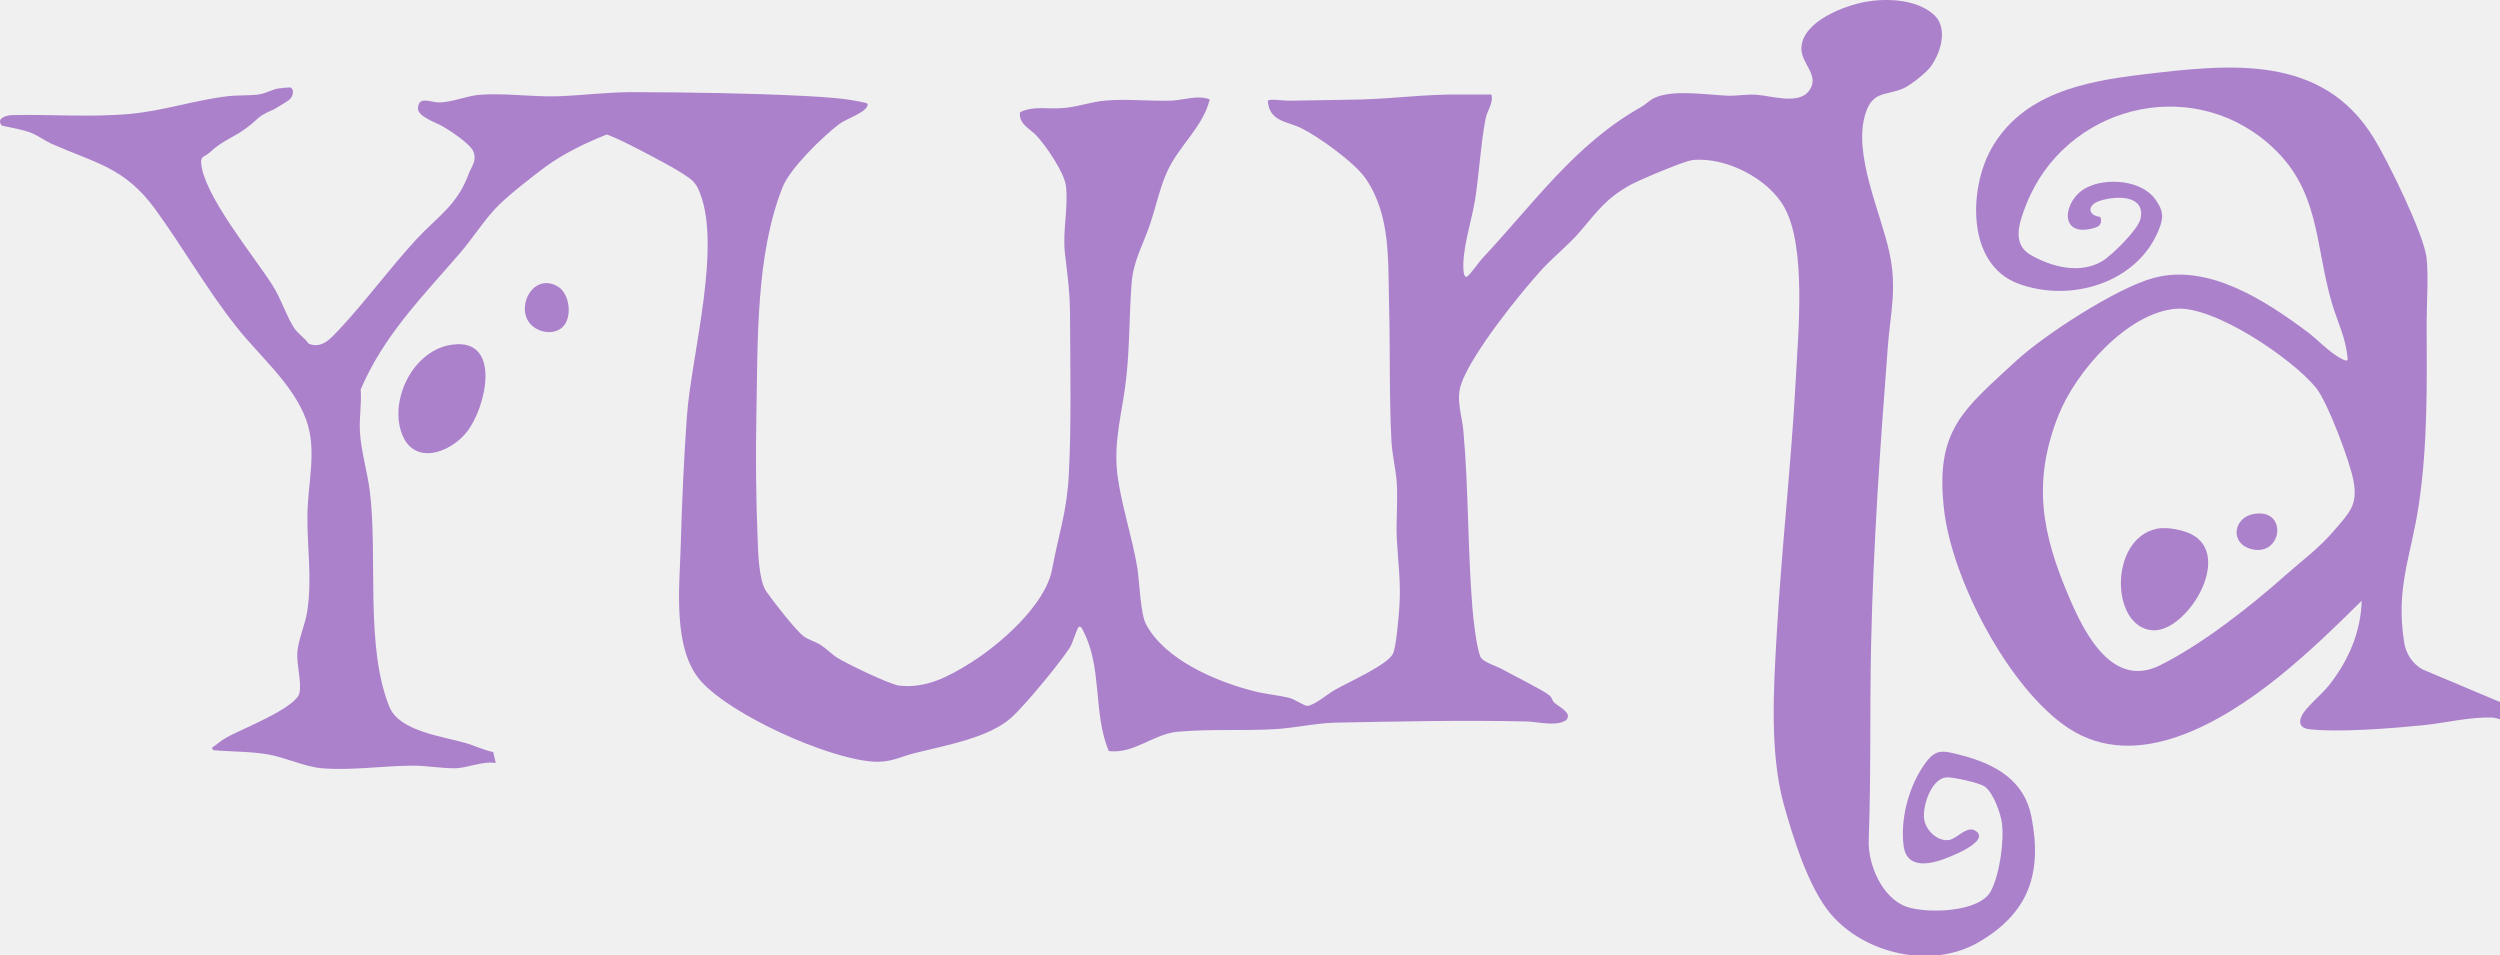
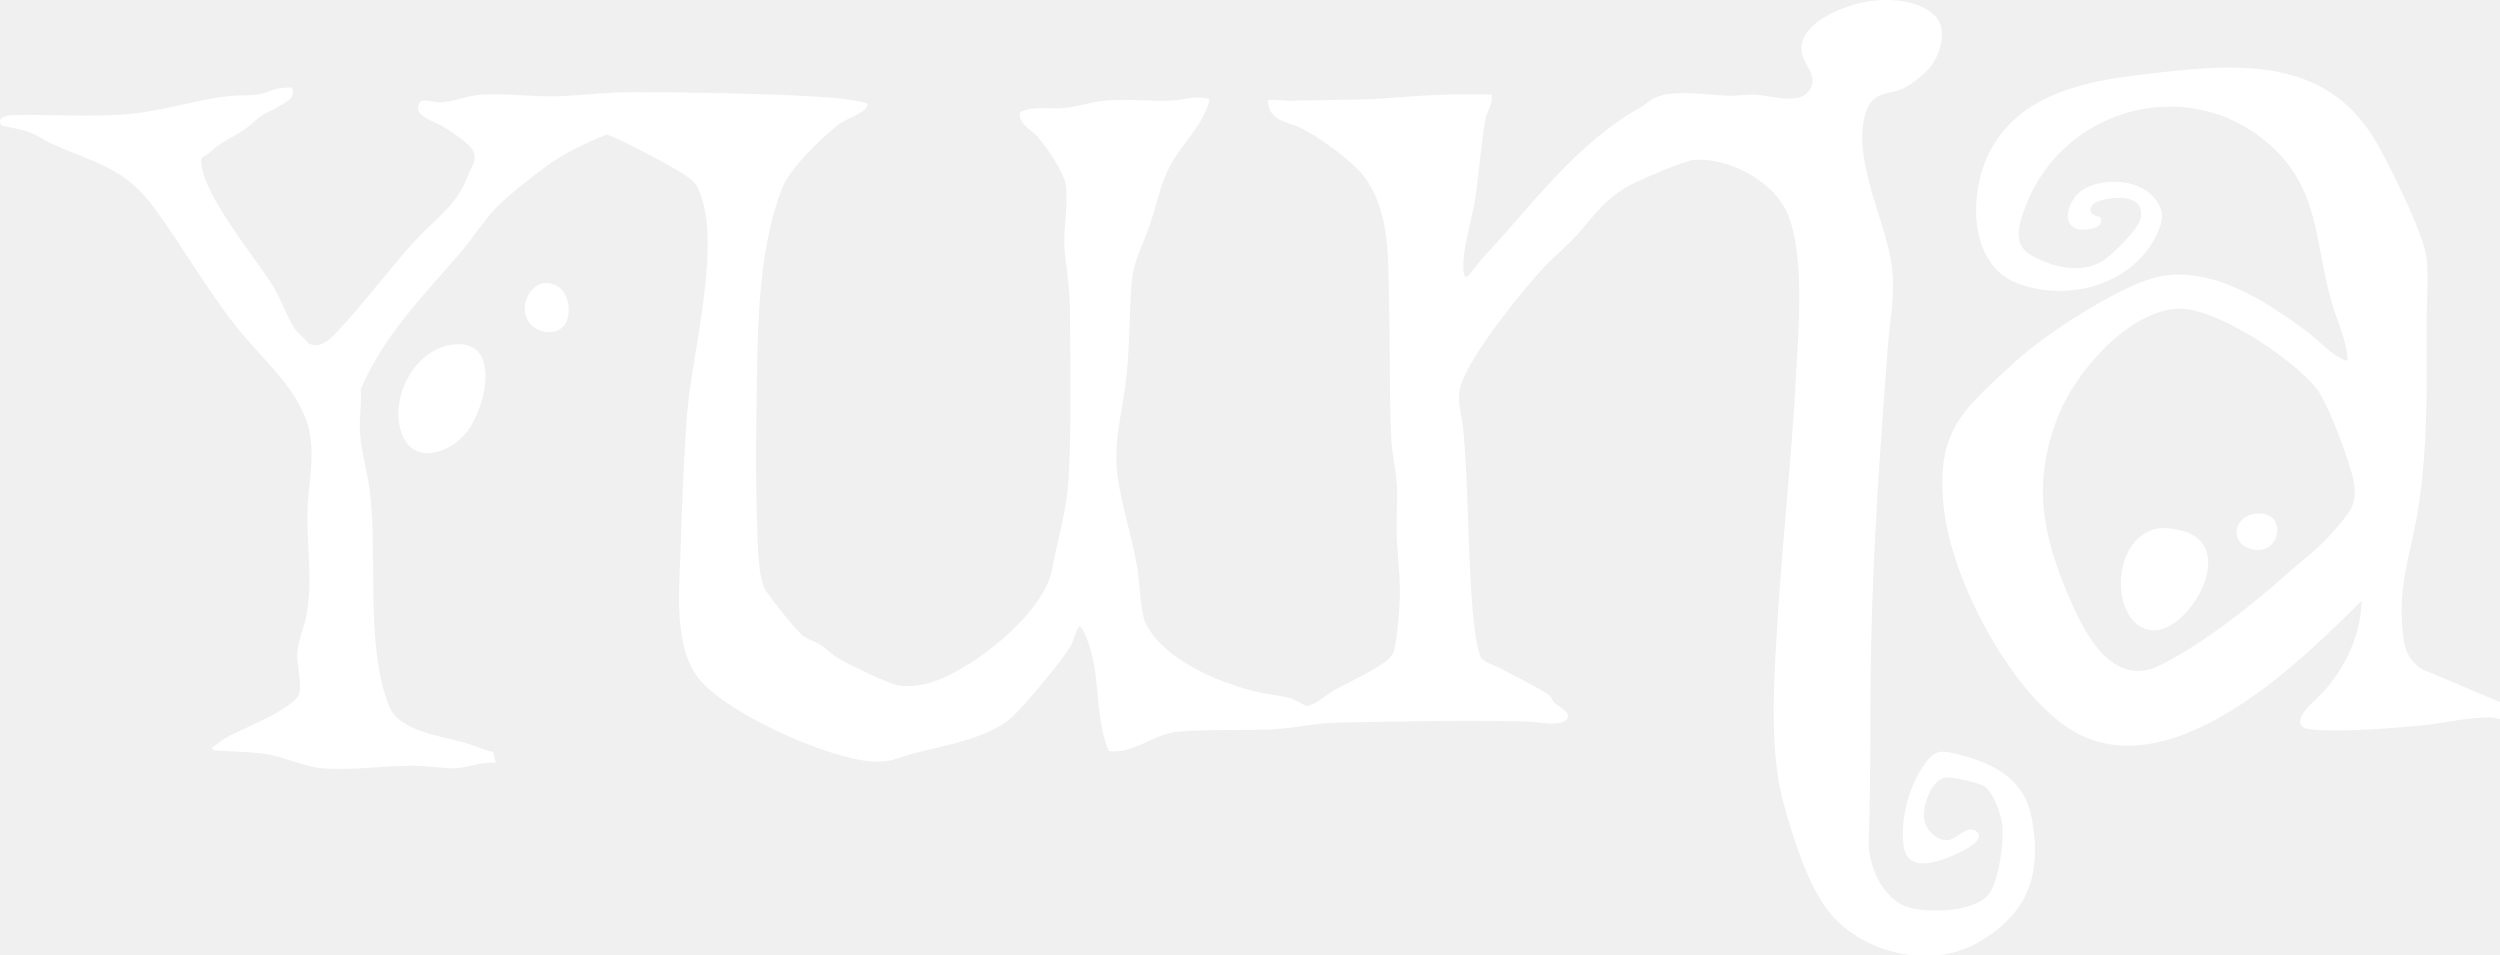
<svg xmlns="http://www.w3.org/2000/svg" fill="white" viewBox="0 0 131 50">
-   <path d="M82.152 37.652c-.414.477-1.59.164-2.164.153-3.332-.078-6.71 0-10.015.062-1.016.024-2.114.278-3.153.34-1.64.098-3.48-.016-5.105.137-1.29.113-2.281 1.176-3.617 1.011-.828-1.98-.328-4.343-1.328-6.277-.04-.07-.102-.273-.227-.238-.098.027-.336.867-.473 1.078-.554.852-2.28 2.945-3.02 3.637-1.187 1.113-3.542 1.504-5.09 1.902-.85.211-1.276.516-2.241.45-2.39-.177-7.36-2.415-8.973-4.196-1.516-1.68-1.14-4.934-1.078-7.055.062-2.281.164-4.582.328-6.863.223-3.172 1.914-9.121.574-11.93a1.5 1.5 0 0 0-.277-.386c-.45-.426-2.04-1.239-2.664-1.567-.629-.324-1.203-.625-1.828-.863-1.09.426-2.278 1.004-3.215 1.691-.703.524-2.031 1.551-2.606 2.168-.652.688-1.238 1.614-1.875 2.356-1.953 2.265-4.007 4.32-5.207 7.152.063.75-.09 1.504-.035 2.254.063 1.016.395 2.07.52 3.11.418 3.433-.262 8.105 1.027 11.273.527 1.281 2.844 1.543 4.016 1.89.48.141.93.368 1.418.465l.136.574c-.722-.109-1.488.278-2.18.278-.687 0-1.476-.137-2.136-.137-1.566 0-3.203.262-4.785.137-.91-.074-1.899-.563-2.836-.727-.938-.16-1.902-.136-2.867-.222l-.074-.125c.25-.164.484-.38.75-.528.761-.441 3.652-1.543 3.84-2.343.124-.575-.16-1.489-.11-2.141.047-.652.402-1.418.512-2.106.273-1.754 0-3.293.015-5.027.008-1.727.52-3.418-.062-5.035-.692-1.89-2.43-3.32-3.656-4.875-1.567-1.977-2.817-4.195-4.282-6.2-1.578-2.152-3.093-2.378-5.406-3.394C2.34 7.371 2 7.11 1.653 6.97 1.187 6.78.585 6.695.097 6.582c-.313-.375.203-.535.527-.55 2.063-.048 4.094.124 6.184-.063 1.773-.164 3.418-.727 5.117-.926.527-.063 1.101-.027 1.601-.09.348-.035.703-.25 1.028-.312.086-.016.66-.079.687-.051.215.152.09.5-.097.652-.079.063-.715.45-.79.488-.93.399-.738.454-1.44.977-.704.527-1.188.602-1.938 1.293-.215.2-.454.176-.438.5.086 1.676 2.774 4.922 3.727 6.426.464.726.726 1.594 1.129 2.23.21.34.562.528.777.852.707.285 1.16-.278 1.601-.738 1.403-1.504 2.637-3.196 4.028-4.711 1.14-1.23 2.14-1.778 2.754-3.434.148-.402.449-.7.25-1.187-.164-.403-1.227-1.102-1.63-1.329-.296-.175-1.288-.5-1.273-.93.024-.699.7-.284 1.176-.312.66-.027 1.402-.351 2.078-.402 1.324-.098 2.754.125 4.106.078 1.351-.05 2.523-.215 3.89-.215 2.993.012 6.008.05 8.996.2 1.09.062 2.192.113 3.258.374.098.067.063.09.035.164-.109.34-1.113.668-1.476.942-.875.676-2.55 2.293-2.953 3.293-1.414 3.547-1.301 8.082-1.375 11.867-.04 2.164-.028 4.348.062 6.516.024.722.063 2.203.438 2.78.324.477 1.574 2.09 1.976 2.376.278.203.614.277.89.453.298.191.563.477.876.676.5.312 2.75 1.402 3.242 1.457 1.387.16 2.574-.465 3.719-1.18 1.547-.965 3.941-3.043 4.289-4.91.351-1.867.777-3.02.879-4.973.137-2.722.074-5.476.062-8.207 0-1.316-.113-2.078-.265-3.37-.137-1.204.187-2.38.05-3.548-.085-.699-1.039-2.09-1.539-2.629-.328-.351-.964-.625-.863-1.23.688-.336 1.438-.16 2.18-.211.785-.05 1.547-.336 2.289-.398 1.113-.102 2.363.046 3.488 0 .63-.028 1.332-.305 1.98-.063-.335 1.414-1.59 2.414-2.203 3.73-.414.88-.624 1.954-.949 2.883-.367 1.075-.851 1.852-.941 3.02-.125 1.629-.098 3.281-.274 4.91-.187 1.8-.699 3.32-.464 5.164.214 1.613.777 3.242 1.043 4.871.109.727.16 2.38.449 2.918.984 1.879 3.703 3.02 5.68 3.52.601.152 1.238.203 1.812.34.277.062.816.437.965.425.387-.035 1.078-.64 1.441-.84.653-.375 2.715-1.289 3.028-1.867.191-.336.316-2 .351-2.48.09-1.317-.074-2.356-.137-3.617-.039-.957.063-1.957 0-2.899-.05-.7-.238-1.437-.277-2.152-.125-2.344-.062-4.785-.125-7.13-.062-2.339.102-4.698-1.223-6.64-.566-.836-2.468-2.203-3.394-2.656-.754-.363-1.664-.336-1.738-1.43.086-.109.851 0 1.074 0 1.242-.023 2.515-.035 3.765-.062 1.754-.047 3.485-.285 5.23-.262h1.653c.102.504-.25.852-.32 1.317-.254 1.343-.328 2.894-.555 4.28-.187 1.095-.687 2.587-.59 3.65 0 .062.043.363.168.3.149-.062.637-.766.797-.941 2.68-2.856 4.871-6 8.324-7.942.25-.137.465-.375.715-.488 1-.461 2.79-.149 3.868-.113.453.011.988-.086 1.476-.051.766.05 2.203.539 2.75-.2.617-.827-.45-1.43-.394-2.28.074-1.364 2.238-2.192 3.378-2.391 1.137-.203 2.727-.125 3.602.715.727.699.3 2.054-.262 2.754-.261.312-.988.89-1.363 1.062-.89.402-1.602.105-1.992 1.305-.688 2.133.805 5.21 1.254 7.332.398 1.89.05 3.078-.09 4.922-.399 5.187-.762 10.398-.875 15.597-.074 3.422 0 6.817-.125 10.227-.05 1.3.703 3.054 1.988 3.508 1.05.359 3.793.312 4.41-.817.457-.855.707-2.62.582-3.57-.07-.516-.457-1.617-.91-1.918-.3-.2-1.578-.477-1.941-.477-.84 0-1.313 1.493-1.227 2.168.074.586.68 1.203 1.305 1.114.437-.063.976-.84 1.45-.438.589.492-1.09 1.192-1.438 1.328-.84.352-2.22.73-2.391-.586-.176-1.316.234-2.933.938-4.035.699-1.101 1.003-.992 2.164-.691 1.738.465 3.23 1.316 3.593 3.195.586 2.98-.14 5.063-2.777 6.59-2.441 1.414-5.957.625-7.75-1.504-1.164-1.39-1.961-3.984-2.453-5.75-.738-2.691-.528-6.09-.363-8.91.25-4.457.765-8.918 1-13.375.125-2.422.554-6.856-.586-8.95-.829-1.527-3.079-2.68-4.817-2.503-.465.05-2.781 1.039-3.27 1.304-1.261.7-1.702 1.352-2.59 2.391-.577.688-1.362 1.316-1.991 1.98-1.215 1.329-3.727 4.461-4.282 6.063-.285.84.055 1.68.118 2.469.273 3.054.222 6.199.472 9.27.051.616.203 1.991.414 2.542.114.278.801.48 1.063.617.55.313 2.191 1.114 2.555 1.414.152.126.152.278.238.364.199.199.953.55.676.863Zm0 0" style="stroke:none;fill-rule:nonzero;fill:#ac81cc;fill-opacity:1" />
-   <path d="M131.336 36.953c.168.16-.098.7-.285.727-.125.011-.278-.063-.403-.078-1.25-.047-2.464.277-3.687.402-1.645.16-4.398.39-5.984.203-.426-.055-.551-.316-.364-.707.211-.437 1.063-1.125 1.426-1.59 1.016-1.289 1.664-2.77 1.715-4.433-1.414 1.402-2.84 2.78-4.402 4.035-2.895 2.304-7.36 5.023-10.97 2.64-3.124-2.066-6.116-7.804-6.519-11.488-.465-4.144 1.016-5.195 3.782-7.754 1.5-1.379 5.265-3.82 7.207-4.347 2.867-.774 5.859 1.19 8.074 2.843.511.387.965.887 1.511 1.242.09.047.59.399.579.165-.086-1.13-.528-1.907-.829-2.946-.914-3.133-.597-6.004-3.34-8.36-4.19-3.616-10.652-1.89-12.667 3.196-.348.89-.797 2.067.226 2.656 1.114.637 2.59 1.016 3.754.325.5-.297 1.895-1.676 2.004-2.227.277-1.293-1.379-1.203-2.191-.914-.61.223-.575.75.09.824.097.352-.028.5-.368.59-1.851.516-1.601-1.477-.375-2.117 1.043-.55 2.93-.414 3.645.64.402.575.414.91.164 1.54-1.117 2.82-4.645 3.859-7.371 2.843-2.73-1.011-2.582-4.984-1.418-7.062 1.629-2.899 4.883-3.535 7.937-3.899 4.528-.539 9.399-1.105 12.118 3.344.71 1.152 2.648 5.086 2.761 6.3.102 1.032 0 2.31 0 3.36.012 3.168.063 6.38-.41 9.532-.402 2.722-1.226 4.324-.766 7.242.102.59.438 1.101.954 1.394l4.367 1.84ZM114.004 16.18c-2.555.226-5.23 3.304-6.133 5.562-1.402 3.531-.875 6.227.563 9.582.812 1.906 2.28 4.774 4.757 3.535 2.254-1.129 4.743-3.093 6.606-4.75.89-.789 1.73-1.39 2.516-2.316.789-.926 1.242-1.316 1.015-2.57-.164-.977-1.363-4.157-1.965-4.899-1.25-1.539-5.37-4.332-7.37-4.144ZM23.703 18.059c2.602-.352 1.777 3.304.75 4.586-.902 1.125-2.828 1.777-3.426 0-.601-1.782.66-4.325 2.676-4.586M29.473 17.145c-.352.324-.899.324-1.313.109-1.375-.672-.39-3.067 1.05-2.254.653.363.802 1.645.263 2.145m0 0" style="stroke:none;fill-rule:nonzero;fill:#ac81cc;fill-opacity:1" />
-   <path d="M113.266 27.68c.453-.035 1.125.101 1.539.3 2.277 1.141-.25 5.2-2.028 5.047-2.265-.187-2.265-5.097.489-5.359ZM118.11 26.93c1.816-.305 1.476 2.316-.188 1.828-1.102-.324-.875-1.656.187-1.828m0 0" style="stroke:none;fill-rule:nonzero;fill:#ac81cc;fill-opacity:1" />
+   <path d="M82.152 37.652c-.414.477-1.59.164-2.164.153-3.332-.078-6.71 0-10.015.062-1.016.024-2.114.278-3.153.34-1.64.098-3.48-.016-5.105.137-1.29.113-2.281 1.176-3.617 1.011-.828-1.98-.328-4.343-1.328-6.277-.04-.07-.102-.273-.227-.238-.098.027-.336.867-.473 1.078-.554.852-2.28 2.945-3.02 3.637-1.187 1.113-3.542 1.504-5.09 1.902-.85.211-1.276.516-2.241.45-2.39-.177-7.36-2.415-8.973-4.196-1.516-1.68-1.14-4.934-1.078-7.055.062-2.281.164-4.582.328-6.863.223-3.172 1.914-9.121.574-11.93a1.5 1.5 0 0 0-.277-.386c-.45-.426-2.04-1.239-2.664-1.567-.629-.324-1.203-.625-1.828-.863-1.09.426-2.278 1.004-3.215 1.691-.703.524-2.031 1.551-2.606 2.168-.652.688-1.238 1.614-1.875 2.356-1.953 2.265-4.007 4.32-5.207 7.152.063.75-.09 1.504-.035 2.254.063 1.016.395 2.07.52 3.11.418 3.433-.262 8.105 1.027 11.273.527 1.281 2.844 1.543 4.016 1.89.48.141.93.368 1.418.465l.136.574c-.722-.109-1.488.278-2.18.278-.687 0-1.476-.137-2.136-.137-1.566 0-3.203.262-4.785.137-.91-.074-1.899-.563-2.836-.727-.938-.16-1.902-.136-2.867-.222l-.074-.125c.25-.164.484-.38.75-.528.761-.441 3.652-1.543 3.84-2.343.124-.575-.16-1.489-.11-2.141.047-.652.402-1.418.512-2.106.273-1.754 0-3.293.015-5.027.008-1.727.52-3.418-.062-5.035-.692-1.89-2.43-3.32-3.656-4.875-1.567-1.977-2.817-4.195-4.282-6.2-1.578-2.152-3.093-2.378-5.406-3.394C2.34 7.371 2 7.11 1.653 6.97 1.187 6.78.585 6.695.097 6.582c-.313-.375.203-.535.527-.55 2.063-.048 4.094.124 6.184-.063 1.773-.164 3.418-.727 5.117-.926.527-.063 1.101-.027 1.601-.09.348-.035.703-.25 1.028-.312.086-.016.66-.079.687-.051.215.152.09.5-.097.652-.079.063-.715.45-.79.488-.93.399-.738.454-1.44.977-.704.527-1.188.602-1.938 1.293-.215.2-.454.176-.438.5.086 1.676 2.774 4.922 3.727 6.426.464.726.726 1.594 1.129 2.23.21.34.562.528.777.852.707.285 1.16-.278 1.601-.738 1.403-1.504 2.637-3.196 4.028-4.711 1.14-1.23 2.14-1.778 2.754-3.434.148-.402.449-.7.25-1.187-.164-.403-1.227-1.102-1.63-1.329-.296-.175-1.288-.5-1.273-.93.024-.699.7-.284 1.176-.312.66-.027 1.402-.351 2.078-.402 1.324-.098 2.754.125 4.106.078 1.351-.05 2.523-.215 3.89-.215 2.993.012 6.008.05 8.996.2 1.09.062 2.192.113 3.258.374.098.067.063.09.035.164-.109.34-1.113.668-1.476.942-.875.676-2.55 2.293-2.953 3.293-1.414 3.547-1.301 8.082-1.375 11.867-.04 2.164-.028 4.348.062 6.516.024.722.063 2.203.438 2.78.324.477 1.574 2.09 1.976 2.376.278.203.614.277.89.453.298.191.563.477.876.676.5.312 2.75 1.402 3.242 1.457 1.387.16 2.574-.465 3.719-1.18 1.547-.965 3.941-3.043 4.289-4.91.351-1.867.777-3.02.879-4.973.137-2.722.074-5.476.062-8.207 0-1.316-.113-2.078-.265-3.37-.137-1.204.187-2.38.05-3.548-.085-.699-1.039-2.09-1.539-2.629-.328-.351-.964-.625-.863-1.23.688-.336 1.438-.16 2.18-.211.785-.05 1.547-.336 2.289-.398 1.113-.102 2.363.046 3.488 0 .63-.028 1.332-.305 1.98-.063-.335 1.414-1.59 2.414-2.203 3.73-.414.88-.624 1.954-.949 2.883-.367 1.075-.851 1.852-.941 3.02-.125 1.629-.098 3.281-.274 4.91-.187 1.8-.699 3.32-.464 5.164.214 1.613.777 3.242 1.043 4.871.109.727.16 2.38.449 2.918.984 1.879 3.703 3.02 5.68 3.52.601.152 1.238.203 1.812.34.277.062.816.437.965.425.387-.035 1.078-.64 1.441-.84.653-.375 2.715-1.289 3.028-1.867.191-.336.316-2 .351-2.48.09-1.317-.074-2.356-.137-3.617-.039-.957.063-1.957 0-2.899-.05-.7-.238-1.437-.277-2.152-.125-2.344-.062-4.785-.125-7.13-.062-2.339.102-4.698-1.223-6.64-.566-.836-2.468-2.203-3.394-2.656-.754-.363-1.664-.336-1.738-1.43.086-.109.851 0 1.074 0 1.242-.023 2.515-.035 3.765-.062 1.754-.047 3.485-.285 5.23-.262h1.653c.102.504-.25.852-.32 1.317-.254 1.343-.328 2.894-.555 4.28-.187 1.095-.687 2.587-.59 3.65 0 .062.043.363.168.3.149-.062.637-.766.797-.941 2.68-2.856 4.871-6 8.324-7.942.25-.137.465-.375.715-.488 1-.461 2.79-.149 3.868-.113.453.011.988-.086 1.476-.051.766.05 2.203.539 2.75-.2.617-.827-.45-1.43-.394-2.28.074-1.364 2.238-2.192 3.378-2.391 1.137-.203 2.727-.125 3.602.715.727.699.3 2.054-.262 2.754-.261.312-.988.89-1.363 1.062-.89.402-1.602.105-1.992 1.305-.688 2.133.805 5.21 1.254 7.332.398 1.89.05 3.078-.09 4.922-.399 5.187-.762 10.398-.875 15.597-.074 3.422 0 6.817-.125 10.227-.05 1.3.703 3.054 1.988 3.508 1.05.359 3.793.312 4.41-.817.457-.855.707-2.62.582-3.57-.07-.516-.457-1.617-.91-1.918-.3-.2-1.578-.477-1.941-.477-.84 0-1.313 1.493-1.227 2.168.074.586.68 1.203 1.305 1.114.437-.063.976-.84 1.45-.438.589.492-1.09 1.192-1.438 1.328-.84.352-2.22.73-2.391-.586-.176-1.316.234-2.933.938-4.035.699-1.101 1.003-.992 2.164-.691 1.738.465 3.23 1.316 3.593 3.195.586 2.98-.14 5.063-2.777 6.59-2.441 1.414-5.957.625-7.75-1.504-1.164-1.39-1.961-3.984-2.453-5.75-.738-2.691-.528-6.09-.363-8.91.25-4.457.765-8.918 1-13.375.125-2.422.554-6.856-.586-8.95-.829-1.527-3.079-2.68-4.817-2.503-.465.05-2.781 1.039-3.27 1.304-1.261.7-1.702 1.352-2.59 2.391-.577.688-1.362 1.316-1.991 1.98-1.215 1.329-3.727 4.461-4.282 6.063-.285.84.055 1.68.118 2.469.273 3.054.222 6.199.472 9.27.051.616.203 1.991.414 2.542.114.278.801.48 1.063.617.55.313 2.191 1.114 2.555 1.414.152.126.152.278.238.364.199.199.953.55.676.863Zm0 0" style="stroke:none;fill-rule:nonzero;fill:#ffffff;fill-opacity:1" />
+   <path d="M131.336 36.953c.168.16-.098.7-.285.727-.125.011-.278-.063-.403-.078-1.25-.047-2.464.277-3.687.402-1.645.16-4.398.39-5.984.203-.426-.055-.551-.316-.364-.707.211-.437 1.063-1.125 1.426-1.59 1.016-1.289 1.664-2.77 1.715-4.433-1.414 1.402-2.84 2.78-4.402 4.035-2.895 2.304-7.36 5.023-10.97 2.64-3.124-2.066-6.116-7.804-6.519-11.488-.465-4.144 1.016-5.195 3.782-7.754 1.5-1.379 5.265-3.82 7.207-4.347 2.867-.774 5.859 1.19 8.074 2.843.511.387.965.887 1.511 1.242.09.047.59.399.579.165-.086-1.13-.528-1.907-.829-2.946-.914-3.133-.597-6.004-3.34-8.36-4.19-3.616-10.652-1.89-12.667 3.196-.348.89-.797 2.067.226 2.656 1.114.637 2.59 1.016 3.754.325.5-.297 1.895-1.676 2.004-2.227.277-1.293-1.379-1.203-2.191-.914-.61.223-.575.75.09.824.097.352-.028.5-.368.59-1.851.516-1.601-1.477-.375-2.117 1.043-.55 2.93-.414 3.645.64.402.575.414.91.164 1.54-1.117 2.82-4.645 3.859-7.371 2.843-2.73-1.011-2.582-4.984-1.418-7.062 1.629-2.899 4.883-3.535 7.937-3.899 4.528-.539 9.399-1.105 12.118 3.344.71 1.152 2.648 5.086 2.761 6.3.102 1.032 0 2.31 0 3.36.012 3.168.063 6.38-.41 9.532-.402 2.722-1.226 4.324-.766 7.242.102.59.438 1.101.954 1.394l4.367 1.84ZM114.004 16.18c-2.555.226-5.23 3.304-6.133 5.562-1.402 3.531-.875 6.227.563 9.582.812 1.906 2.28 4.774 4.757 3.535 2.254-1.129 4.743-3.093 6.606-4.75.89-.789 1.73-1.39 2.516-2.316.789-.926 1.242-1.316 1.015-2.57-.164-.977-1.363-4.157-1.965-4.899-1.25-1.539-5.37-4.332-7.37-4.144ZM23.703 18.059c2.602-.352 1.777 3.304.75 4.586-.902 1.125-2.828 1.777-3.426 0-.601-1.782.66-4.325 2.676-4.586M29.473 17.145c-.352.324-.899.324-1.313.109-1.375-.672-.39-3.067 1.05-2.254.653.363.802 1.645.263 2.145m0 0" style="stroke:none;fill-rule:nonzero;fill:#ffffff;fill-opacity:1" />
+   <path d="M113.266 27.68c.453-.035 1.125.101 1.539.3 2.277 1.141-.25 5.2-2.028 5.047-2.265-.187-2.265-5.097.489-5.359ZM118.11 26.93c1.816-.305 1.476 2.316-.188 1.828-1.102-.324-.875-1.656.187-1.828m0 0" style="stroke:none;fill-rule:nonzero;fill:#ffffff;fill-opacity:1" />
</svg>
